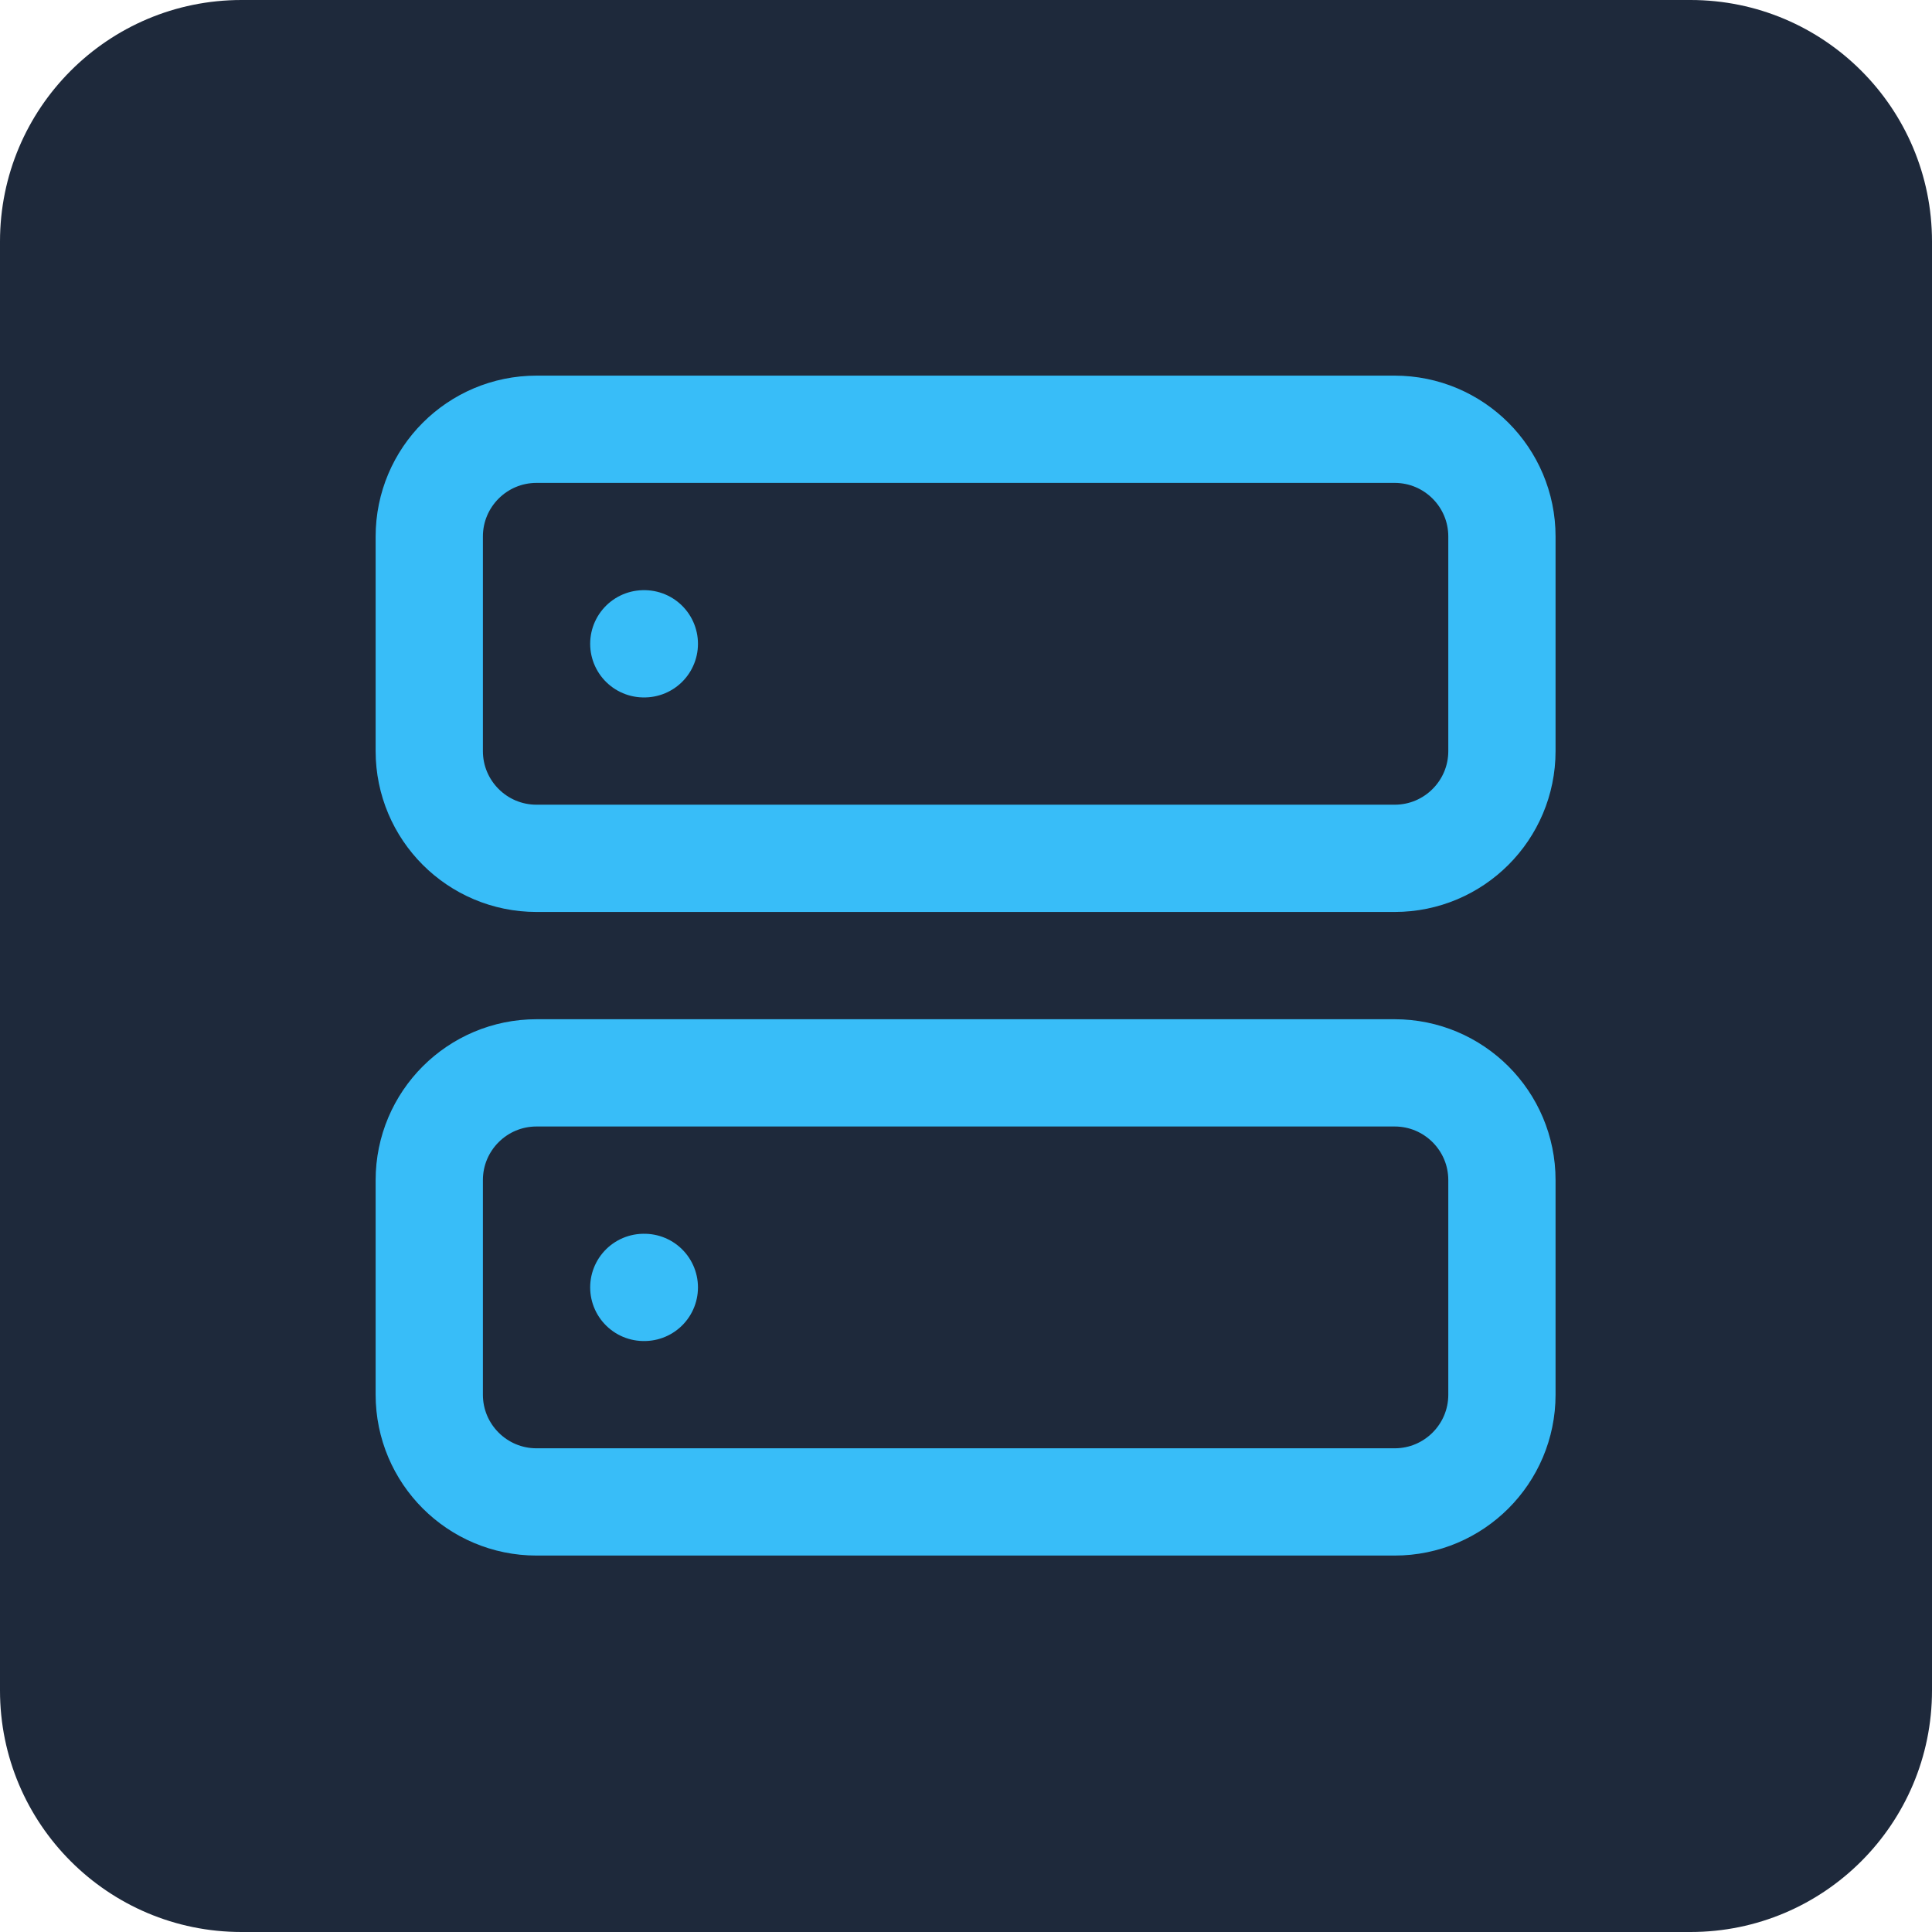
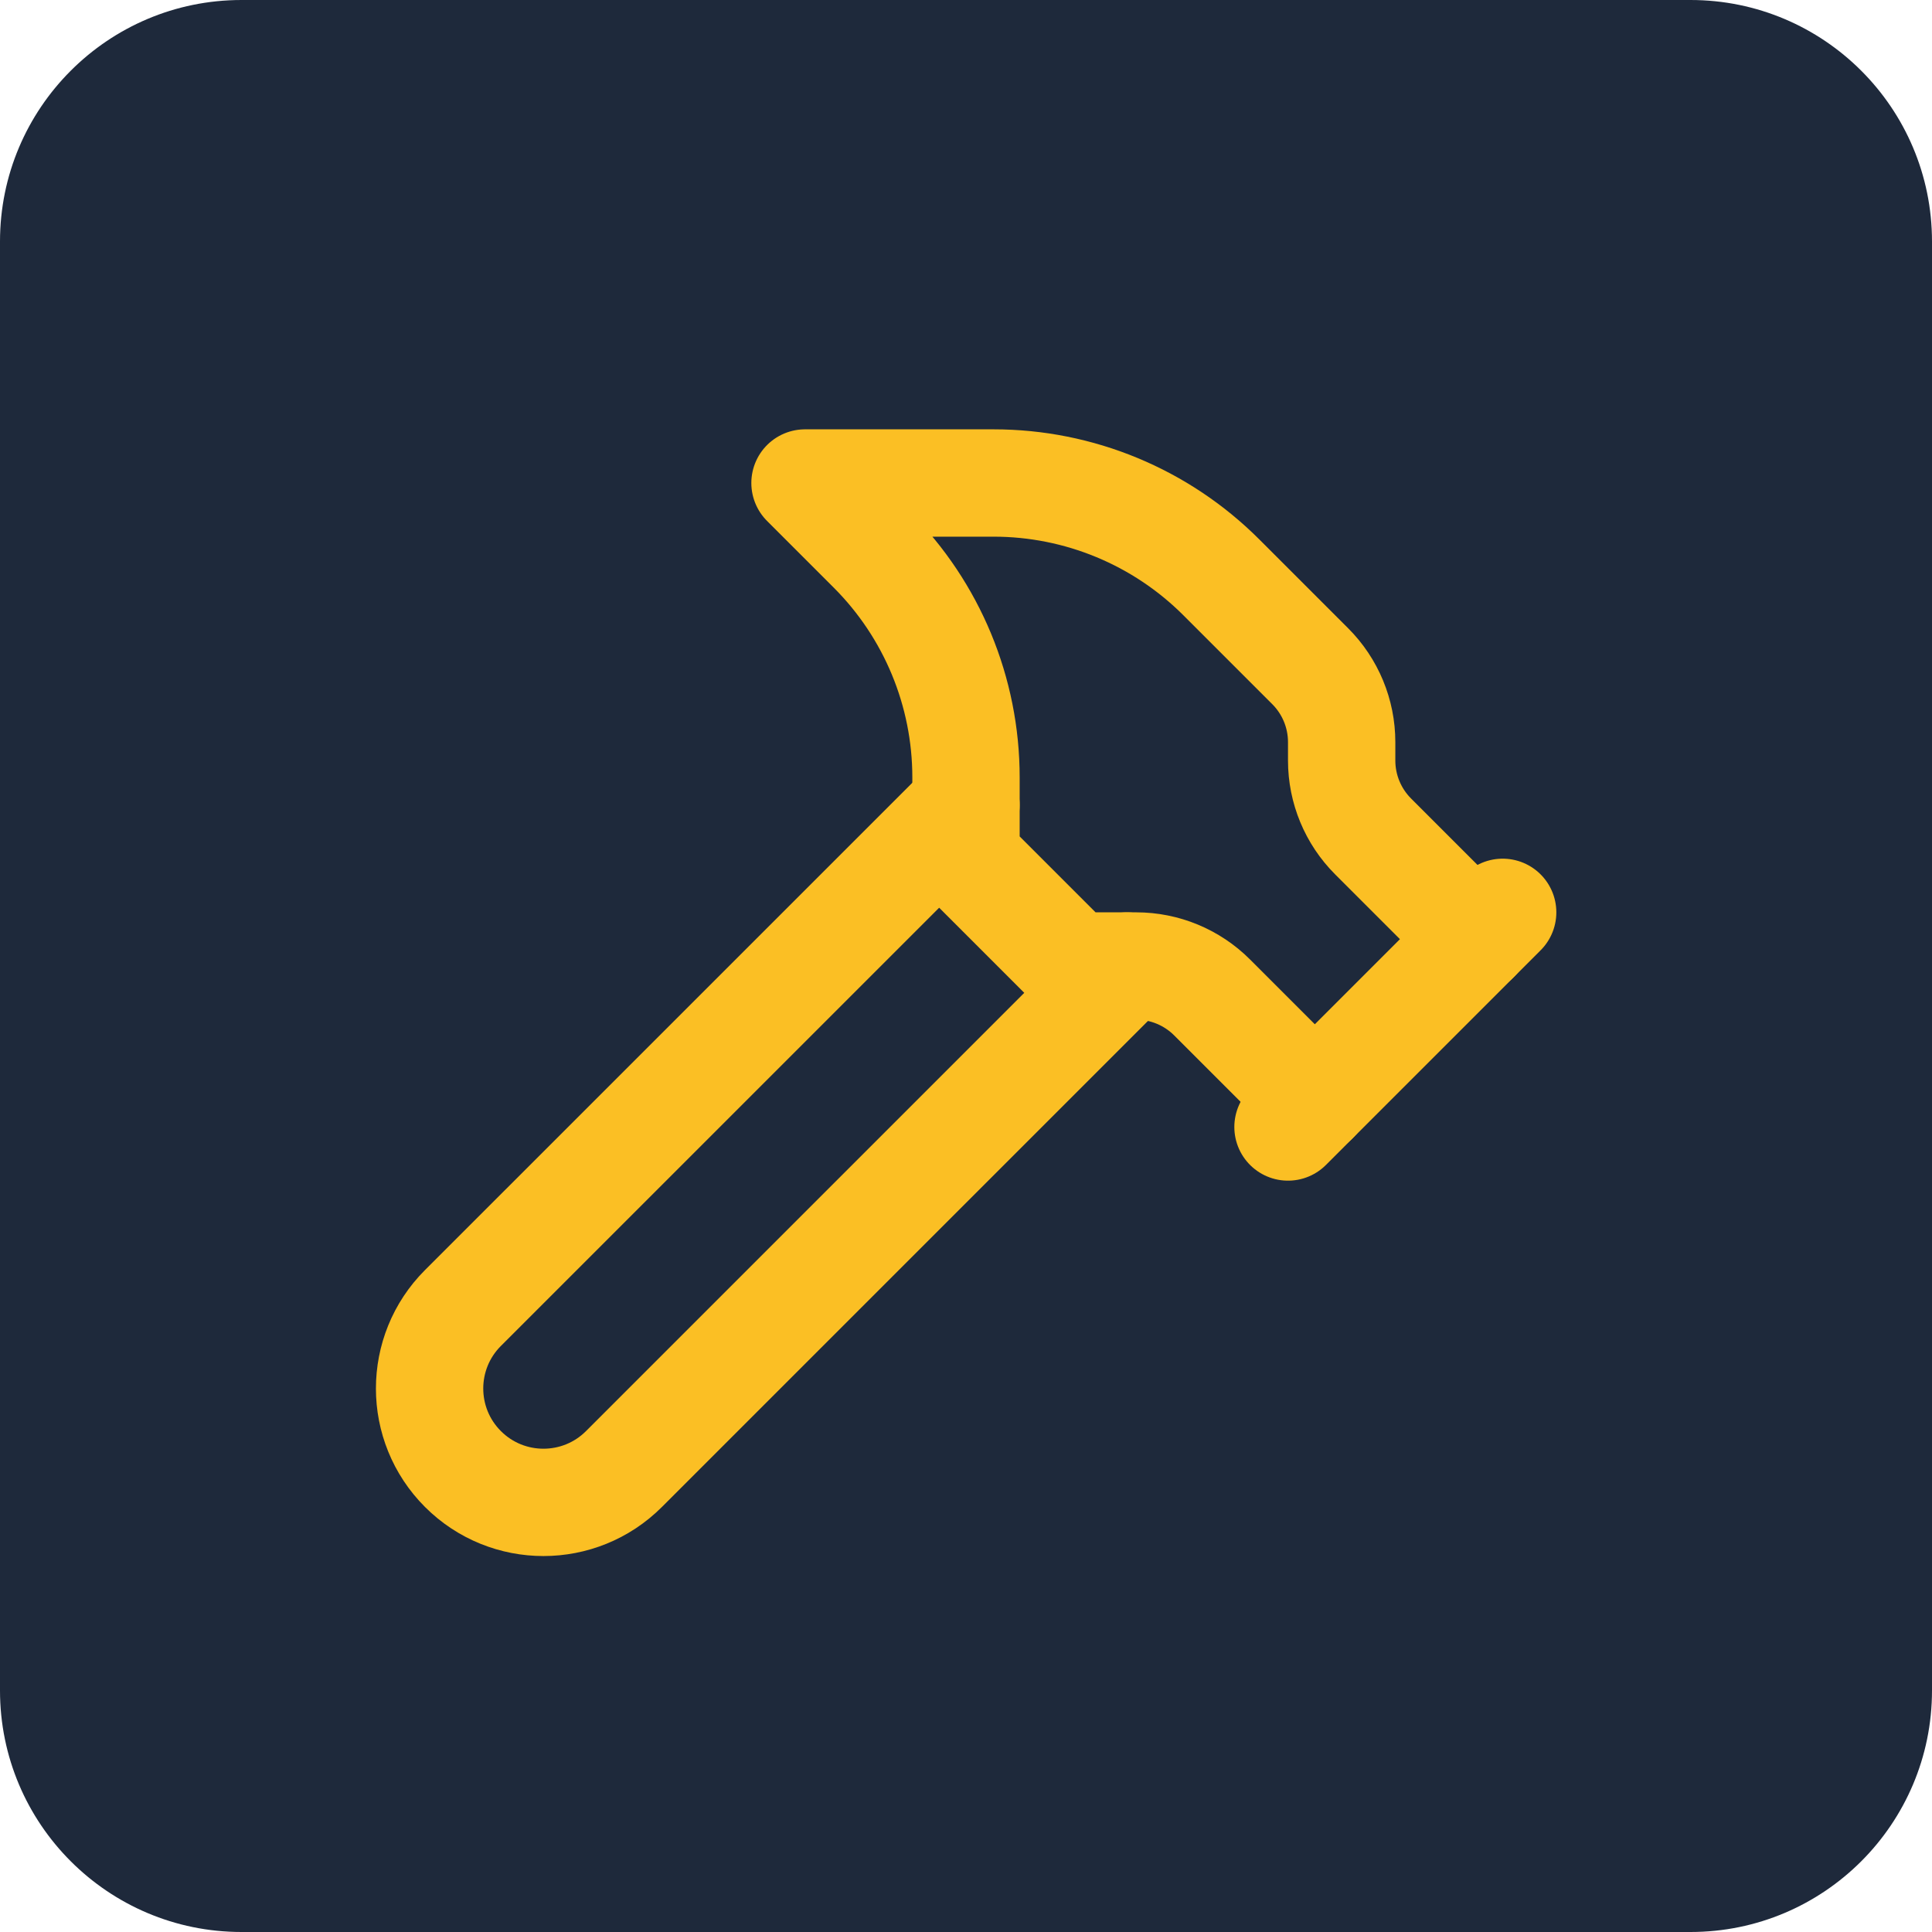
<svg xmlns="http://www.w3.org/2000/svg" width="192" height="192" viewBox="0 0 192 192">
  <rect width="192" height="192" rx="24" fill="#1e293b" />
-   <g transform="translate(32, 32) scale(5.33)" fill="none" stroke="#38bdf8" stroke-width="2" stroke-linecap="round" stroke-linejoin="round">
-     <rect x="2" y="2" width="20" height="8" rx="2" ry="2" />
-     <rect x="2" y="14" width="20" height="8" rx="2" ry="2" />
-     <line x1="6" y1="6" x2="6.01" y2="6" />
-     <line x1="6" y1="18" x2="6.01" y2="18" />
+   <g transform="translate(32 32) scale(5.333333)" fill="none" stroke="#fbbf24" stroke-width="2" stroke-linecap="round" stroke-linejoin="round">
+     <path d="m15 12-9.373 9.373a1 1 0 0 1-3.001-3L12 9" />
+     <path d="m18 15 4-4" />
+     <path d="m21.5 11.5-1.914-1.914A2 2 0 0 1 19 8.172v-.344a2 2 0 0 0-.586-1.414l-1.657-1.657A6 6 0 0 0 12.516 3H9l1.243 1.243A6 6 0 0 1 12 8.485V10l2 2h1.172a2 2 0 0 1 1.414.586L18.5 14.5" />
  </g>
</svg>
